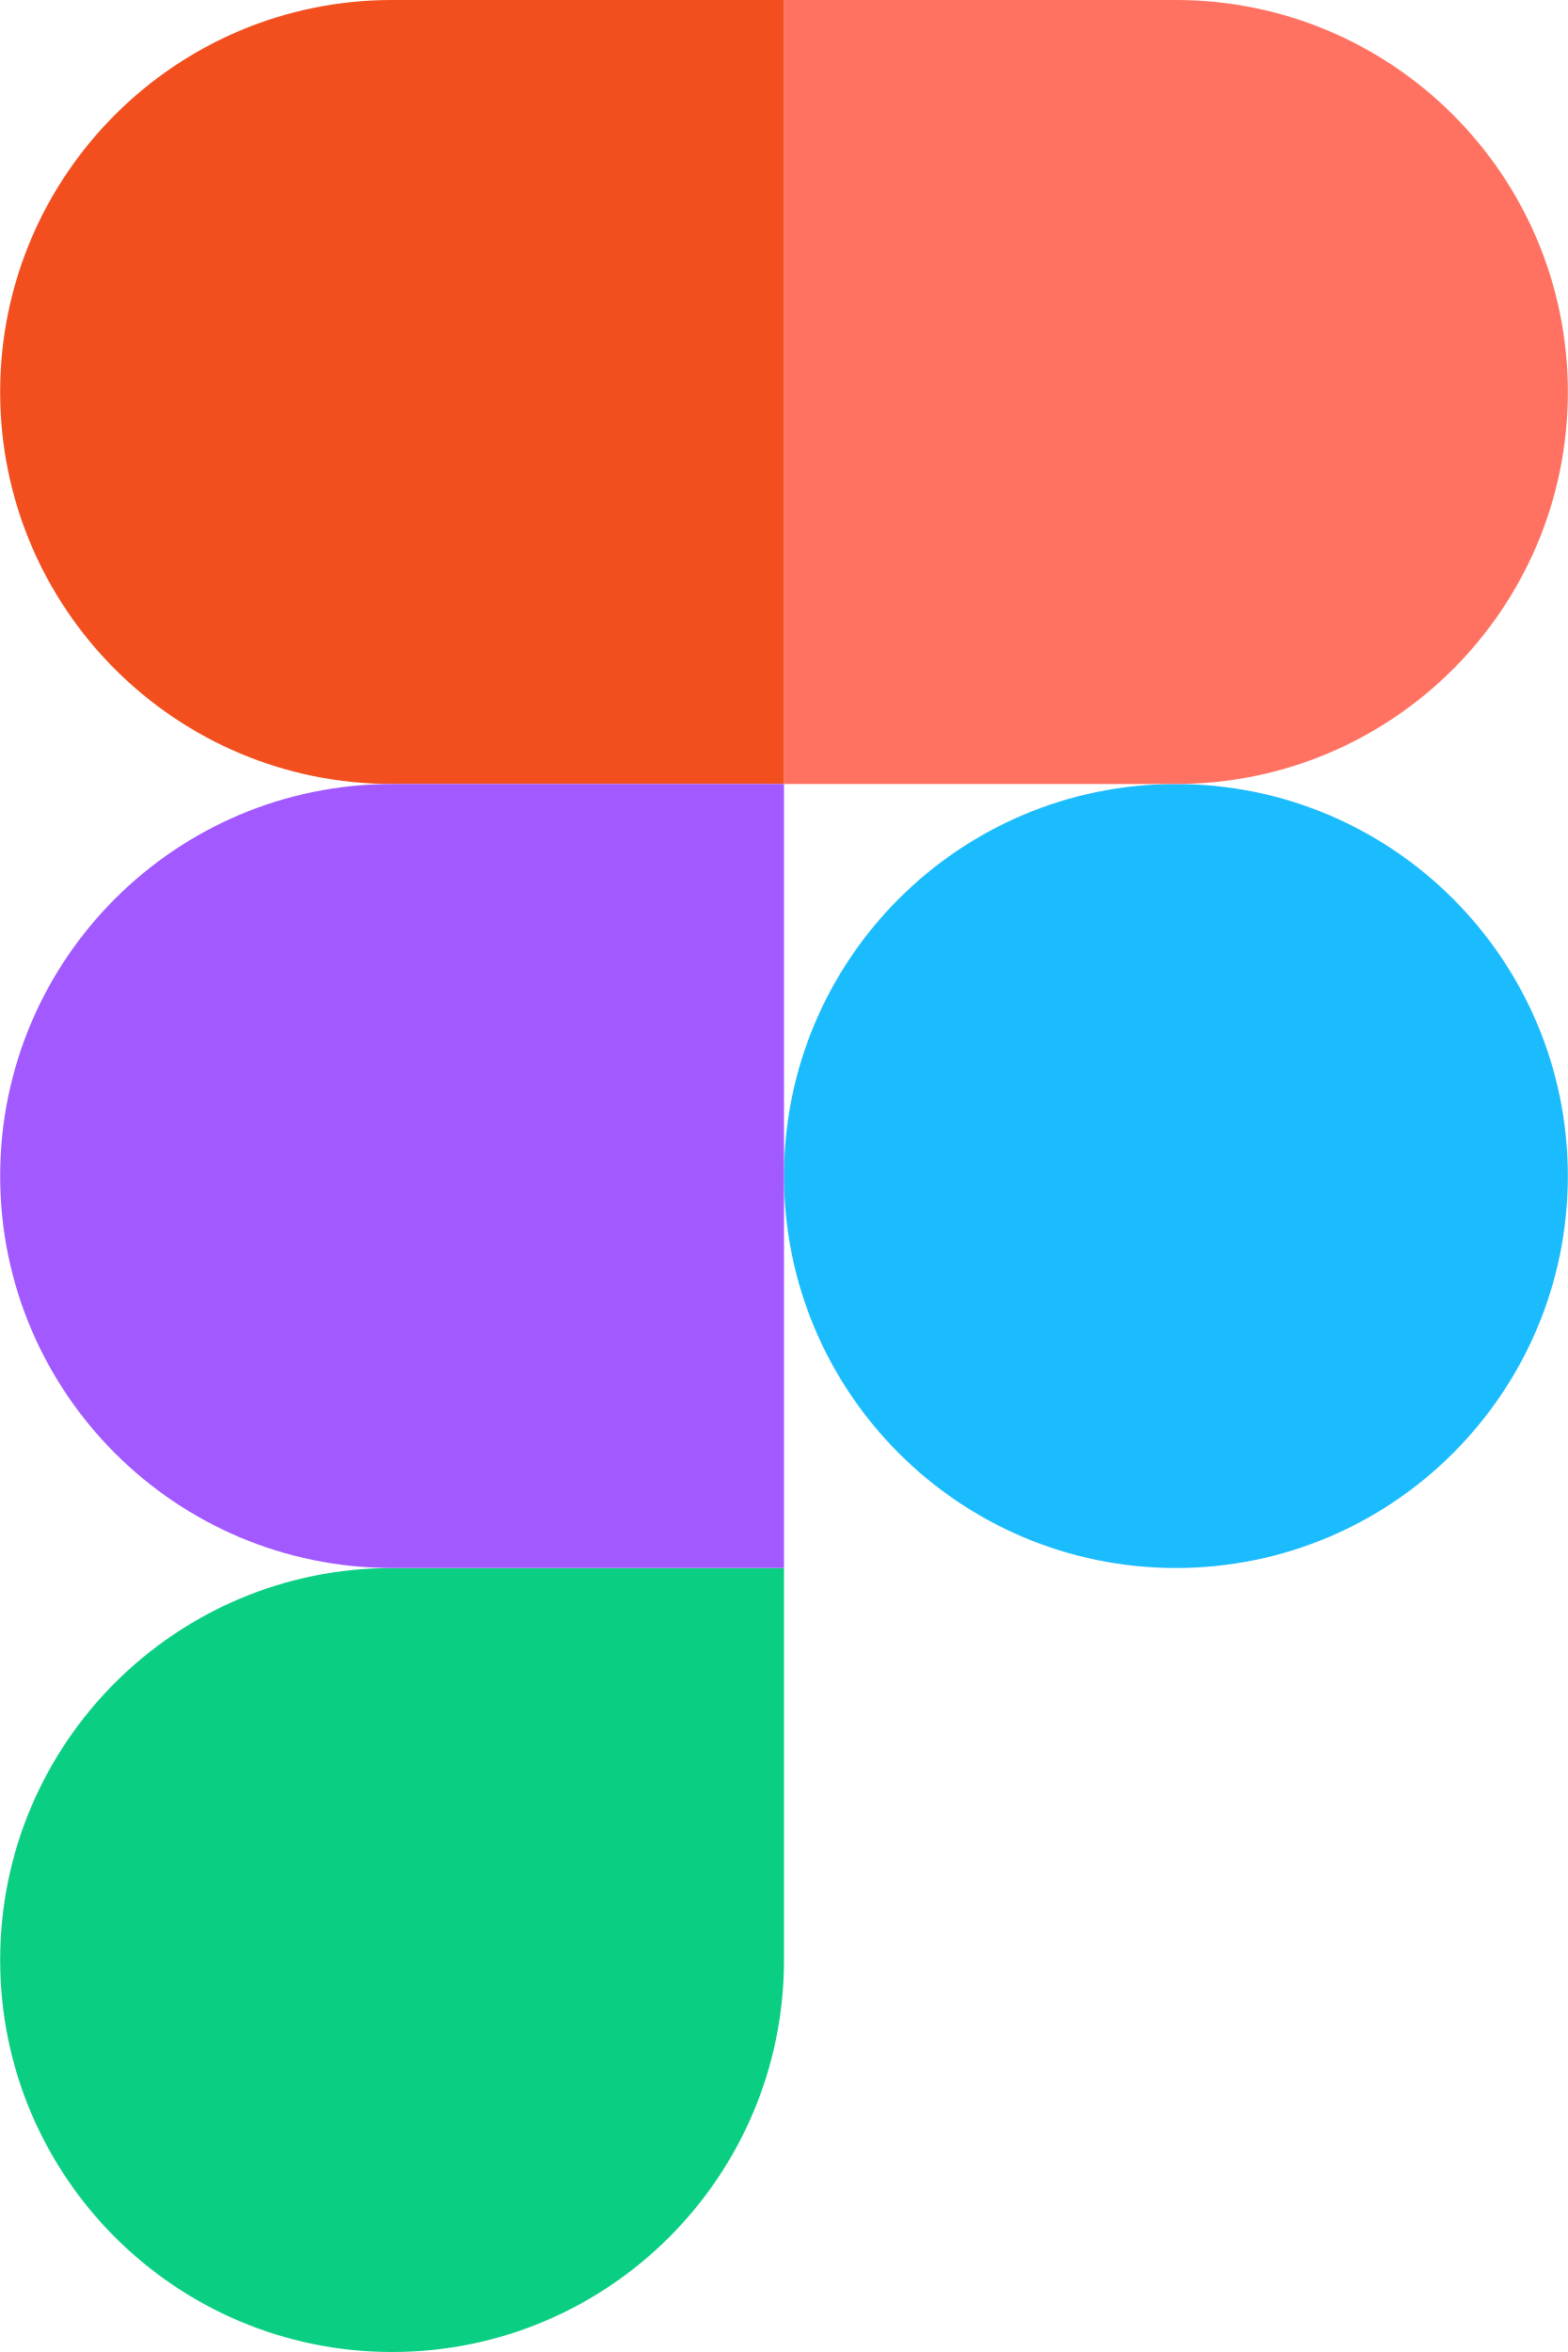
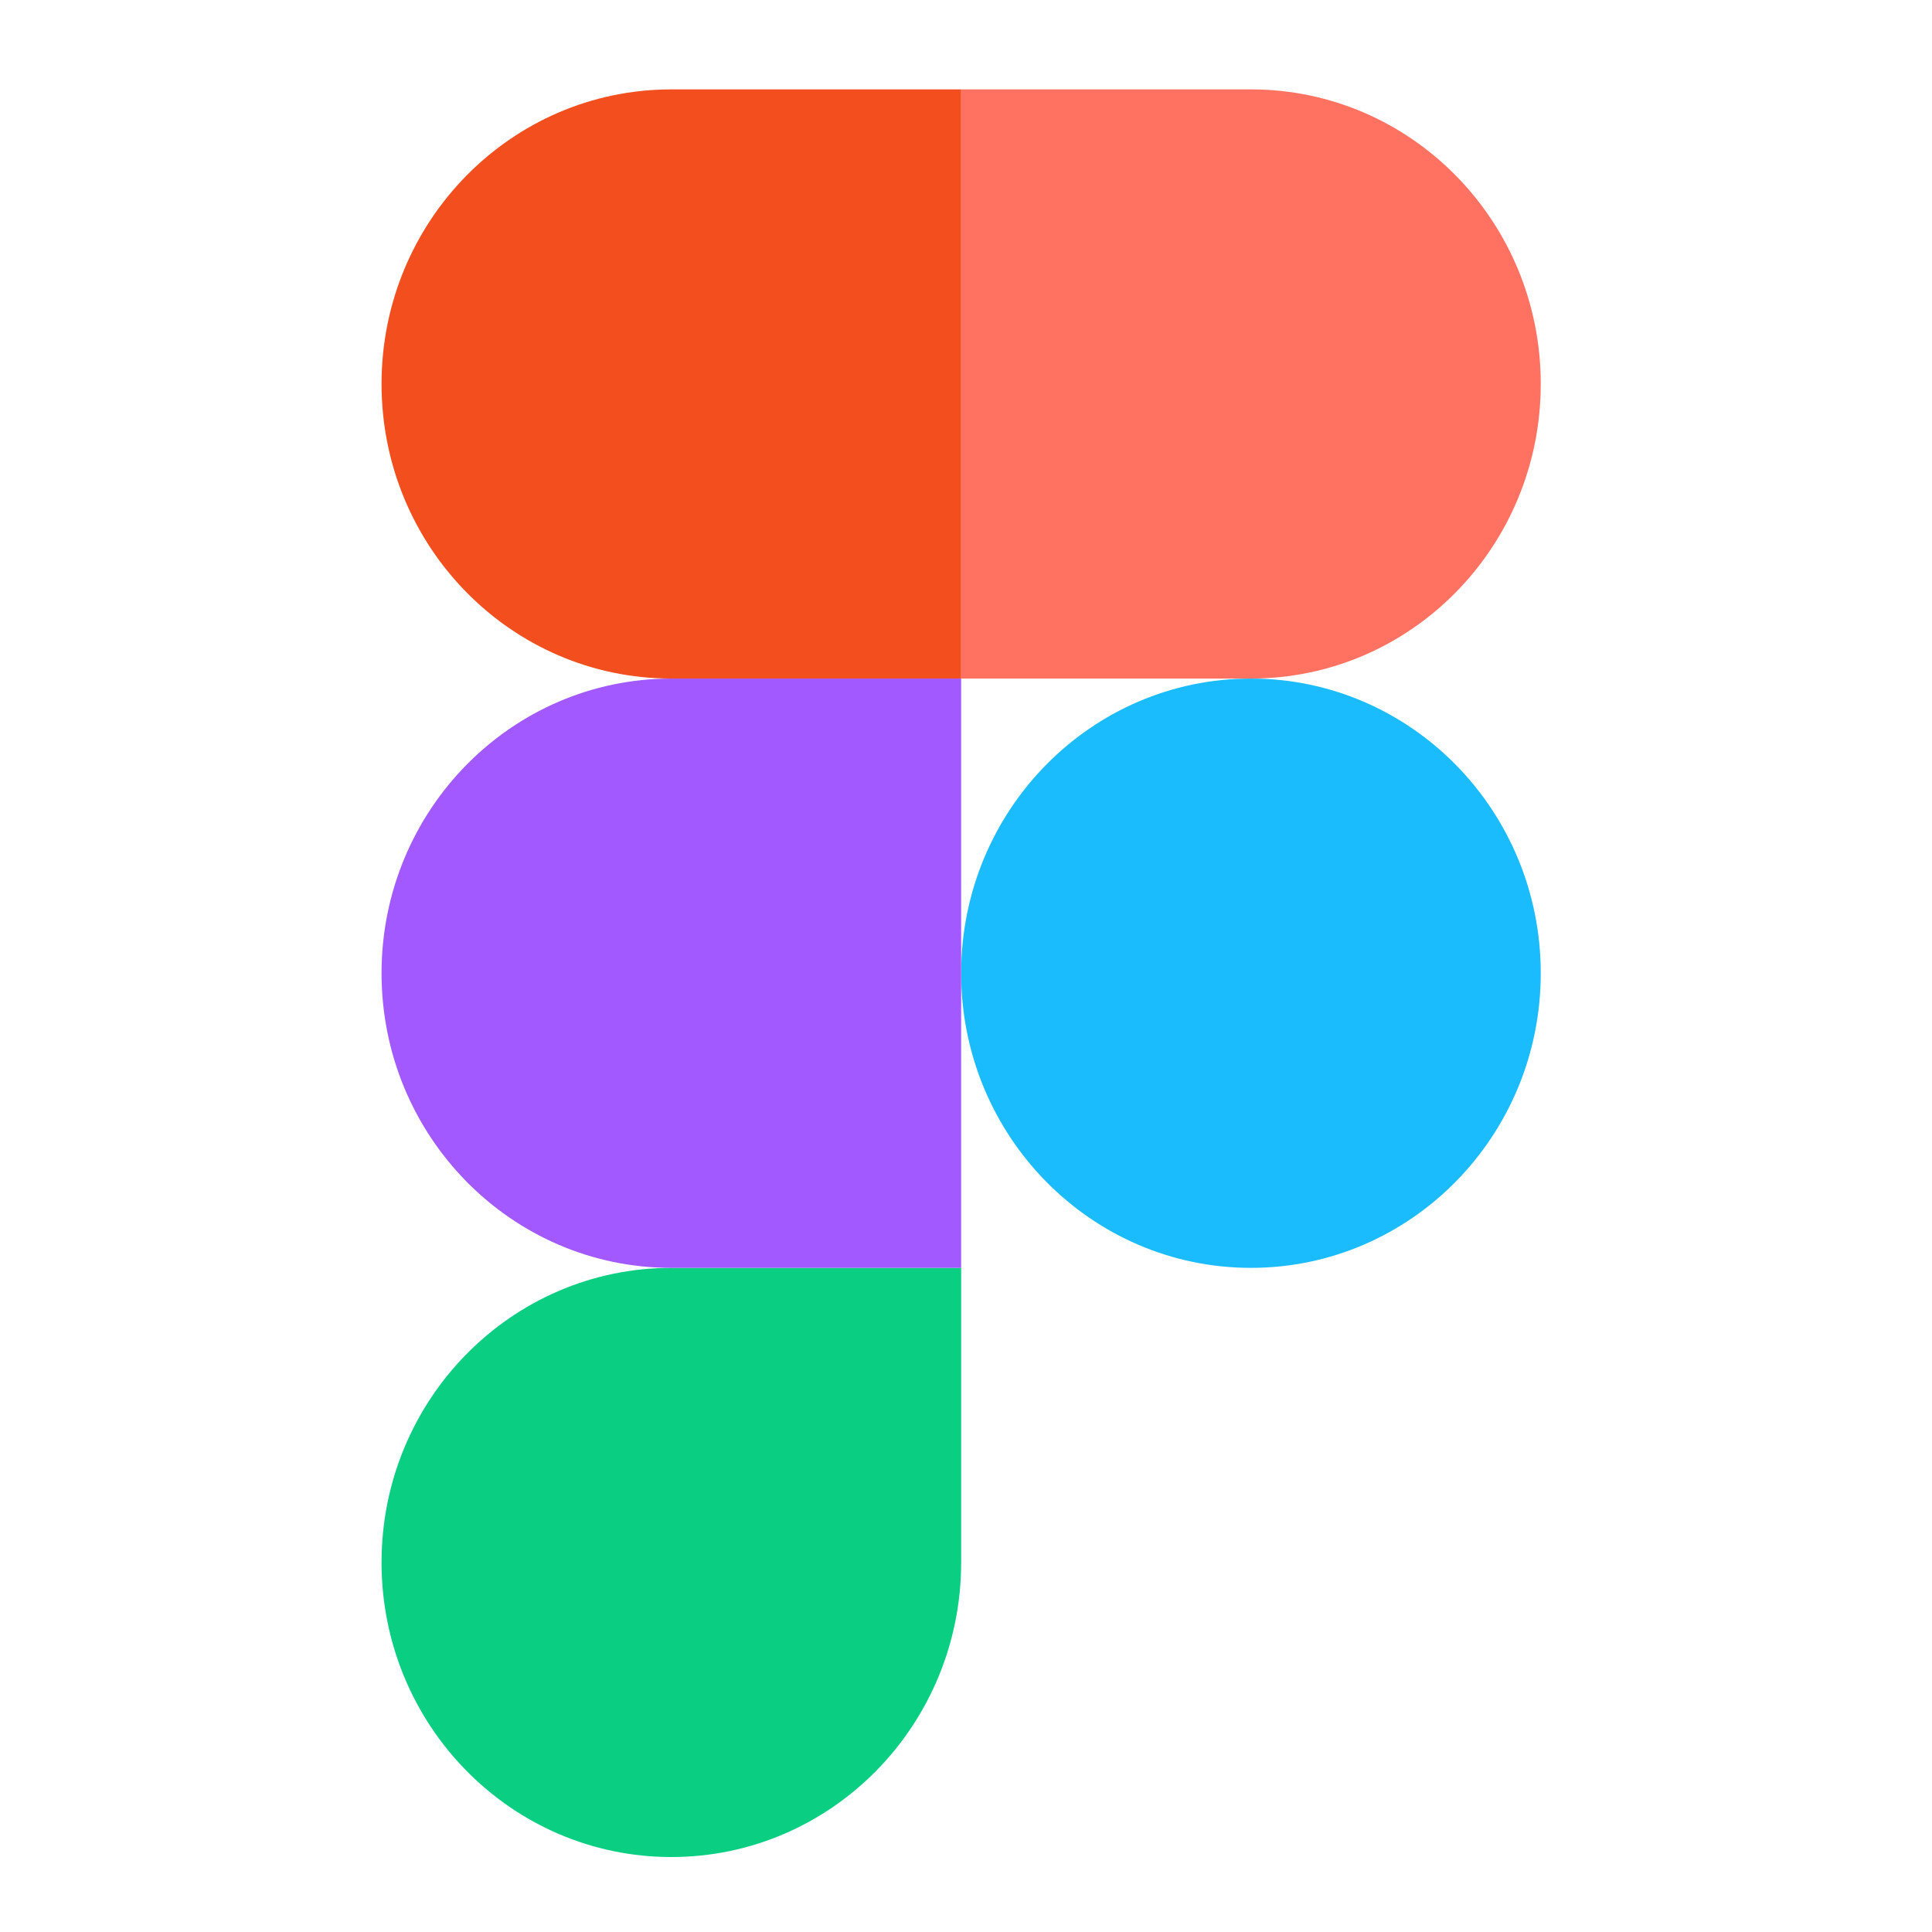
- <svg xmlns="http://www.w3.org/2000/svg" fill="none" height="2500" width="1667" viewBox="1.466 2.199 285.068 427.602">
-   <path d="M1.466 2.2h285.068V429.8H1.466z" stroke-width="3" />
-   <path d="M144 216c0-39.359 31.907-71.267 71.267-71.267 39.359 0 71.267 31.908 71.267 71.267 0 39.36-31.908 71.267-71.267 71.267C175.907 287.267 144 255.36 144 216z" fill="#1abcfe" />
-   <path d="M1.466 358.534c0-39.359 31.907-71.267 71.267-71.267H144v71.267c0 39.36-31.907 71.267-71.267 71.267S1.466 397.894 1.466 358.534z" fill="#0acf83" />
-   <path d="M144 2.2v142.533h71.267c39.36 0 71.267-31.907 71.267-71.267S254.627 2.2 215.267 2.2z" fill="#ff7262" />
-   <path d="M1.466 73.466c0 39.36 31.907 71.267 71.267 71.267H144V2.199H72.733c-39.36 0-71.267 31.908-71.267 71.267z" fill="#f24e1e" />
-   <path d="M1.466 216c0 39.36 31.907 71.267 71.267 71.267H144V144.733H72.733c-39.36 0-71.267 31.908-71.267 71.267z" fill="#a259ff" />
+ <svg xmlns="http://www.w3.org/2000/svg" width="60" zoomAndPan="magnify" viewBox="0 0 45 45" height="60" preserveAspectRatio="xMidYMid meet" version="1.2">
+   <defs>
+     <clipPath id="207d271ee1">
+       <path d="M 22 15 L 35.887 15 L 35.887 30 L 22 30 Z M 22 15 " />
+     </clipPath>
+     <clipPath id="532916cf40">
+       <path d="M 8.887 29 L 23 29 L 23 43.293 L 8.887 43.293 Z M 8.887 29 " />
+     </clipPath>
+     <clipPath id="27d3ed82b7">
+       <path d="M 22 2.043 L 35.887 2.043 L 35.887 16 L 22 16 Z M 22 2.043 " />
+     </clipPath>
+     <clipPath id="ceeb9552ae">
+       <path d="M 8.887 2.043 L 23 2.043 L 23 16 L 8.887 16 Z M 8.887 2.043 " />
+     </clipPath>
+     <clipPath id="492f8d9e9e">
+       <path d="M 8.887 15 L 23 15 L 23 30 L 8.887 30 Z M 8.887 15 " />
+     </clipPath>
+   </defs>
+   <g id="f7b87d7d47">
+     <g clip-rule="nonzero" clip-path="url(#207d271ee1)">
+       <path style=" stroke:none;fill-rule:nonzero;fill:#1abcfe;fill-opacity:1;" d="M 22.387 22.668 C 22.387 18.879 25.41 15.805 29.137 15.805 C 32.863 15.805 35.887 18.879 35.887 22.668 C 35.887 26.457 32.863 29.531 29.137 29.531 C 25.41 29.531 22.387 26.457 22.387 22.668 Z M 22.387 22.668 " />
+     </g>
+     <g clip-rule="nonzero" clip-path="url(#532916cf40)">
+       <path style=" stroke:none;fill-rule:nonzero;fill:#0acf83;fill-opacity:1;" d="M 8.887 36.391 C 8.887 32.602 11.91 29.531 15.637 29.531 L 22.387 29.531 L 22.387 36.391 C 22.387 40.184 19.363 43.254 15.637 43.254 C 11.91 43.254 8.887 40.184 8.887 36.391 Z M 8.887 36.391 " />
+     </g>
+     <g clip-rule="nonzero" clip-path="url(#27d3ed82b7)">
+       <path style=" stroke:none;fill-rule:nonzero;fill:#ff7262;fill-opacity:1;" d="M 22.387 2.082 L 22.387 15.805 L 29.137 15.805 C 32.863 15.805 35.887 12.734 35.887 8.941 C 35.887 5.152 32.863 2.082 29.137 2.082 Z M 22.387 2.082 " />
+     </g>
+     <g clip-rule="nonzero" clip-path="url(#ceeb9552ae)">
+       <path style=" stroke:none;fill-rule:nonzero;fill:#f24e1e;fill-opacity:1;" d="M 8.887 8.941 C 8.887 12.734 11.91 15.805 15.637 15.805 L 22.387 15.805 L 22.387 2.082 L 15.637 2.082 C 11.91 2.082 8.887 5.152 8.887 8.941 Z M 8.887 8.941 " />
+     </g>
+     <g clip-rule="nonzero" clip-path="url(#492f8d9e9e)">
+       <path style=" stroke:none;fill-rule:nonzero;fill:#a259ff;fill-opacity:1;" d="M 8.887 22.668 C 8.887 26.457 11.91 29.531 15.637 29.531 L 22.387 29.531 L 22.387 15.805 L 15.637 15.805 C 11.91 15.805 8.887 18.879 8.887 22.668 Z M 8.887 22.668 " />
+     </g>
+   </g>
</svg>
